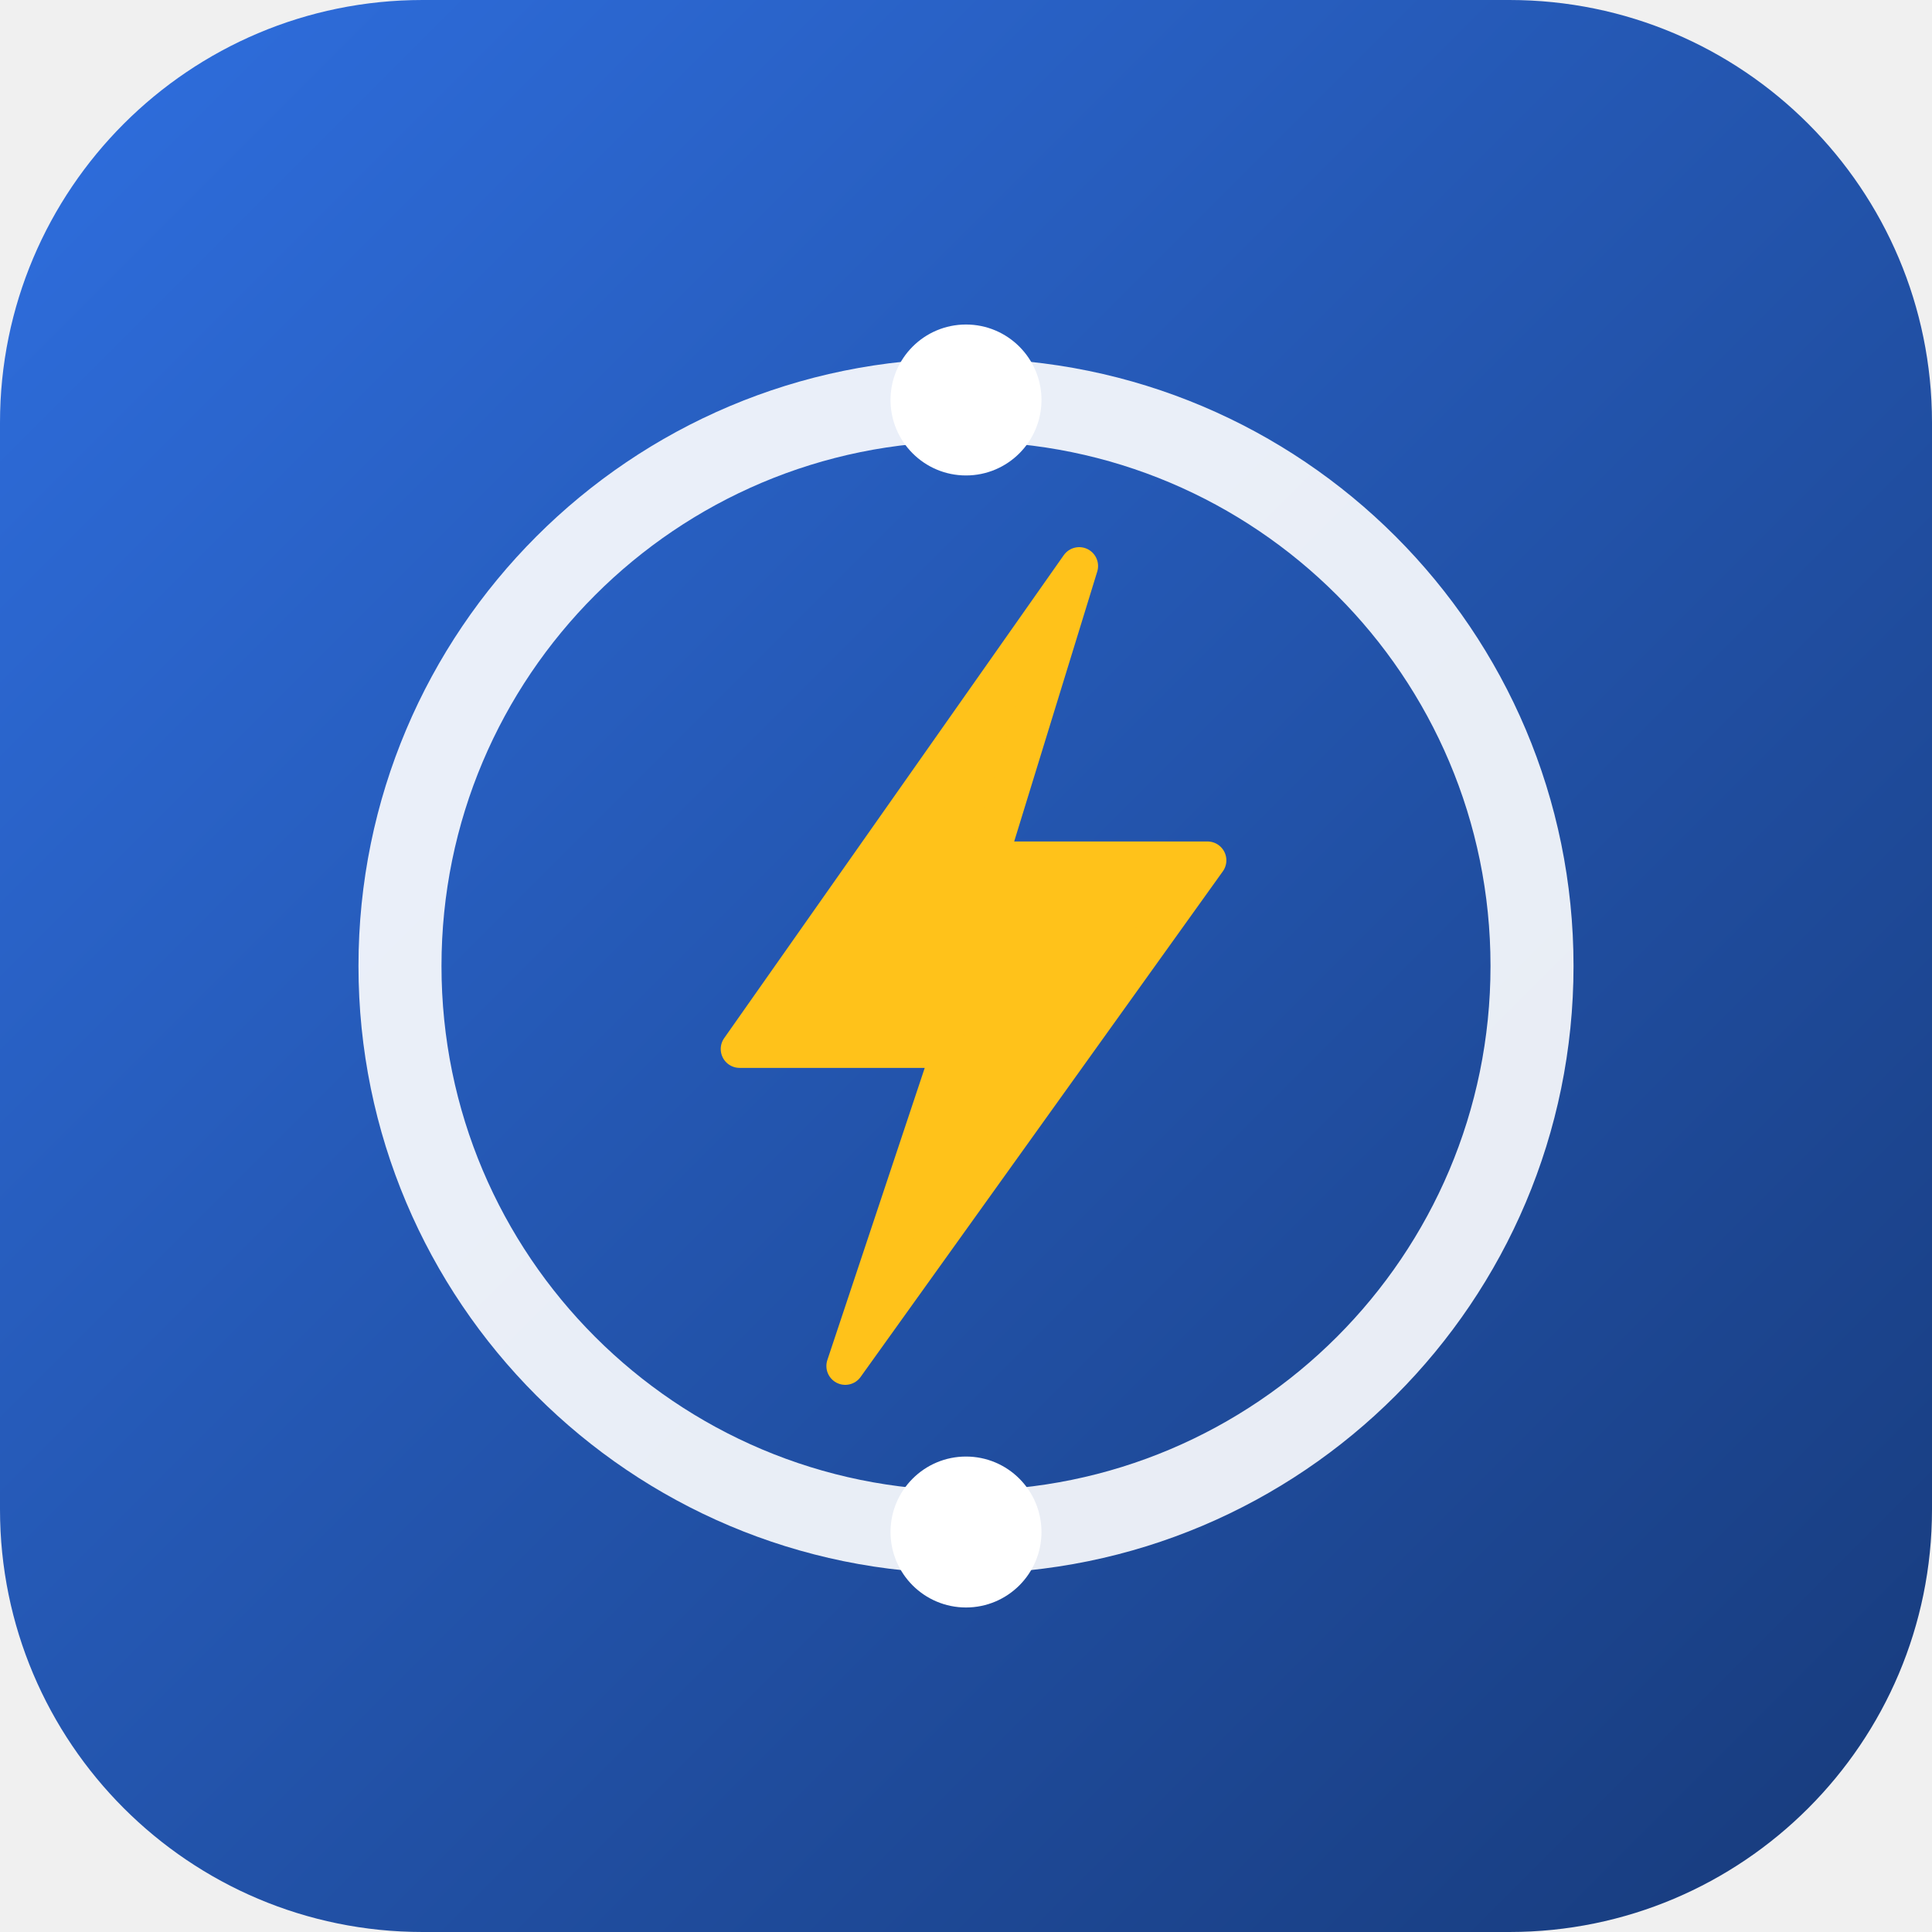
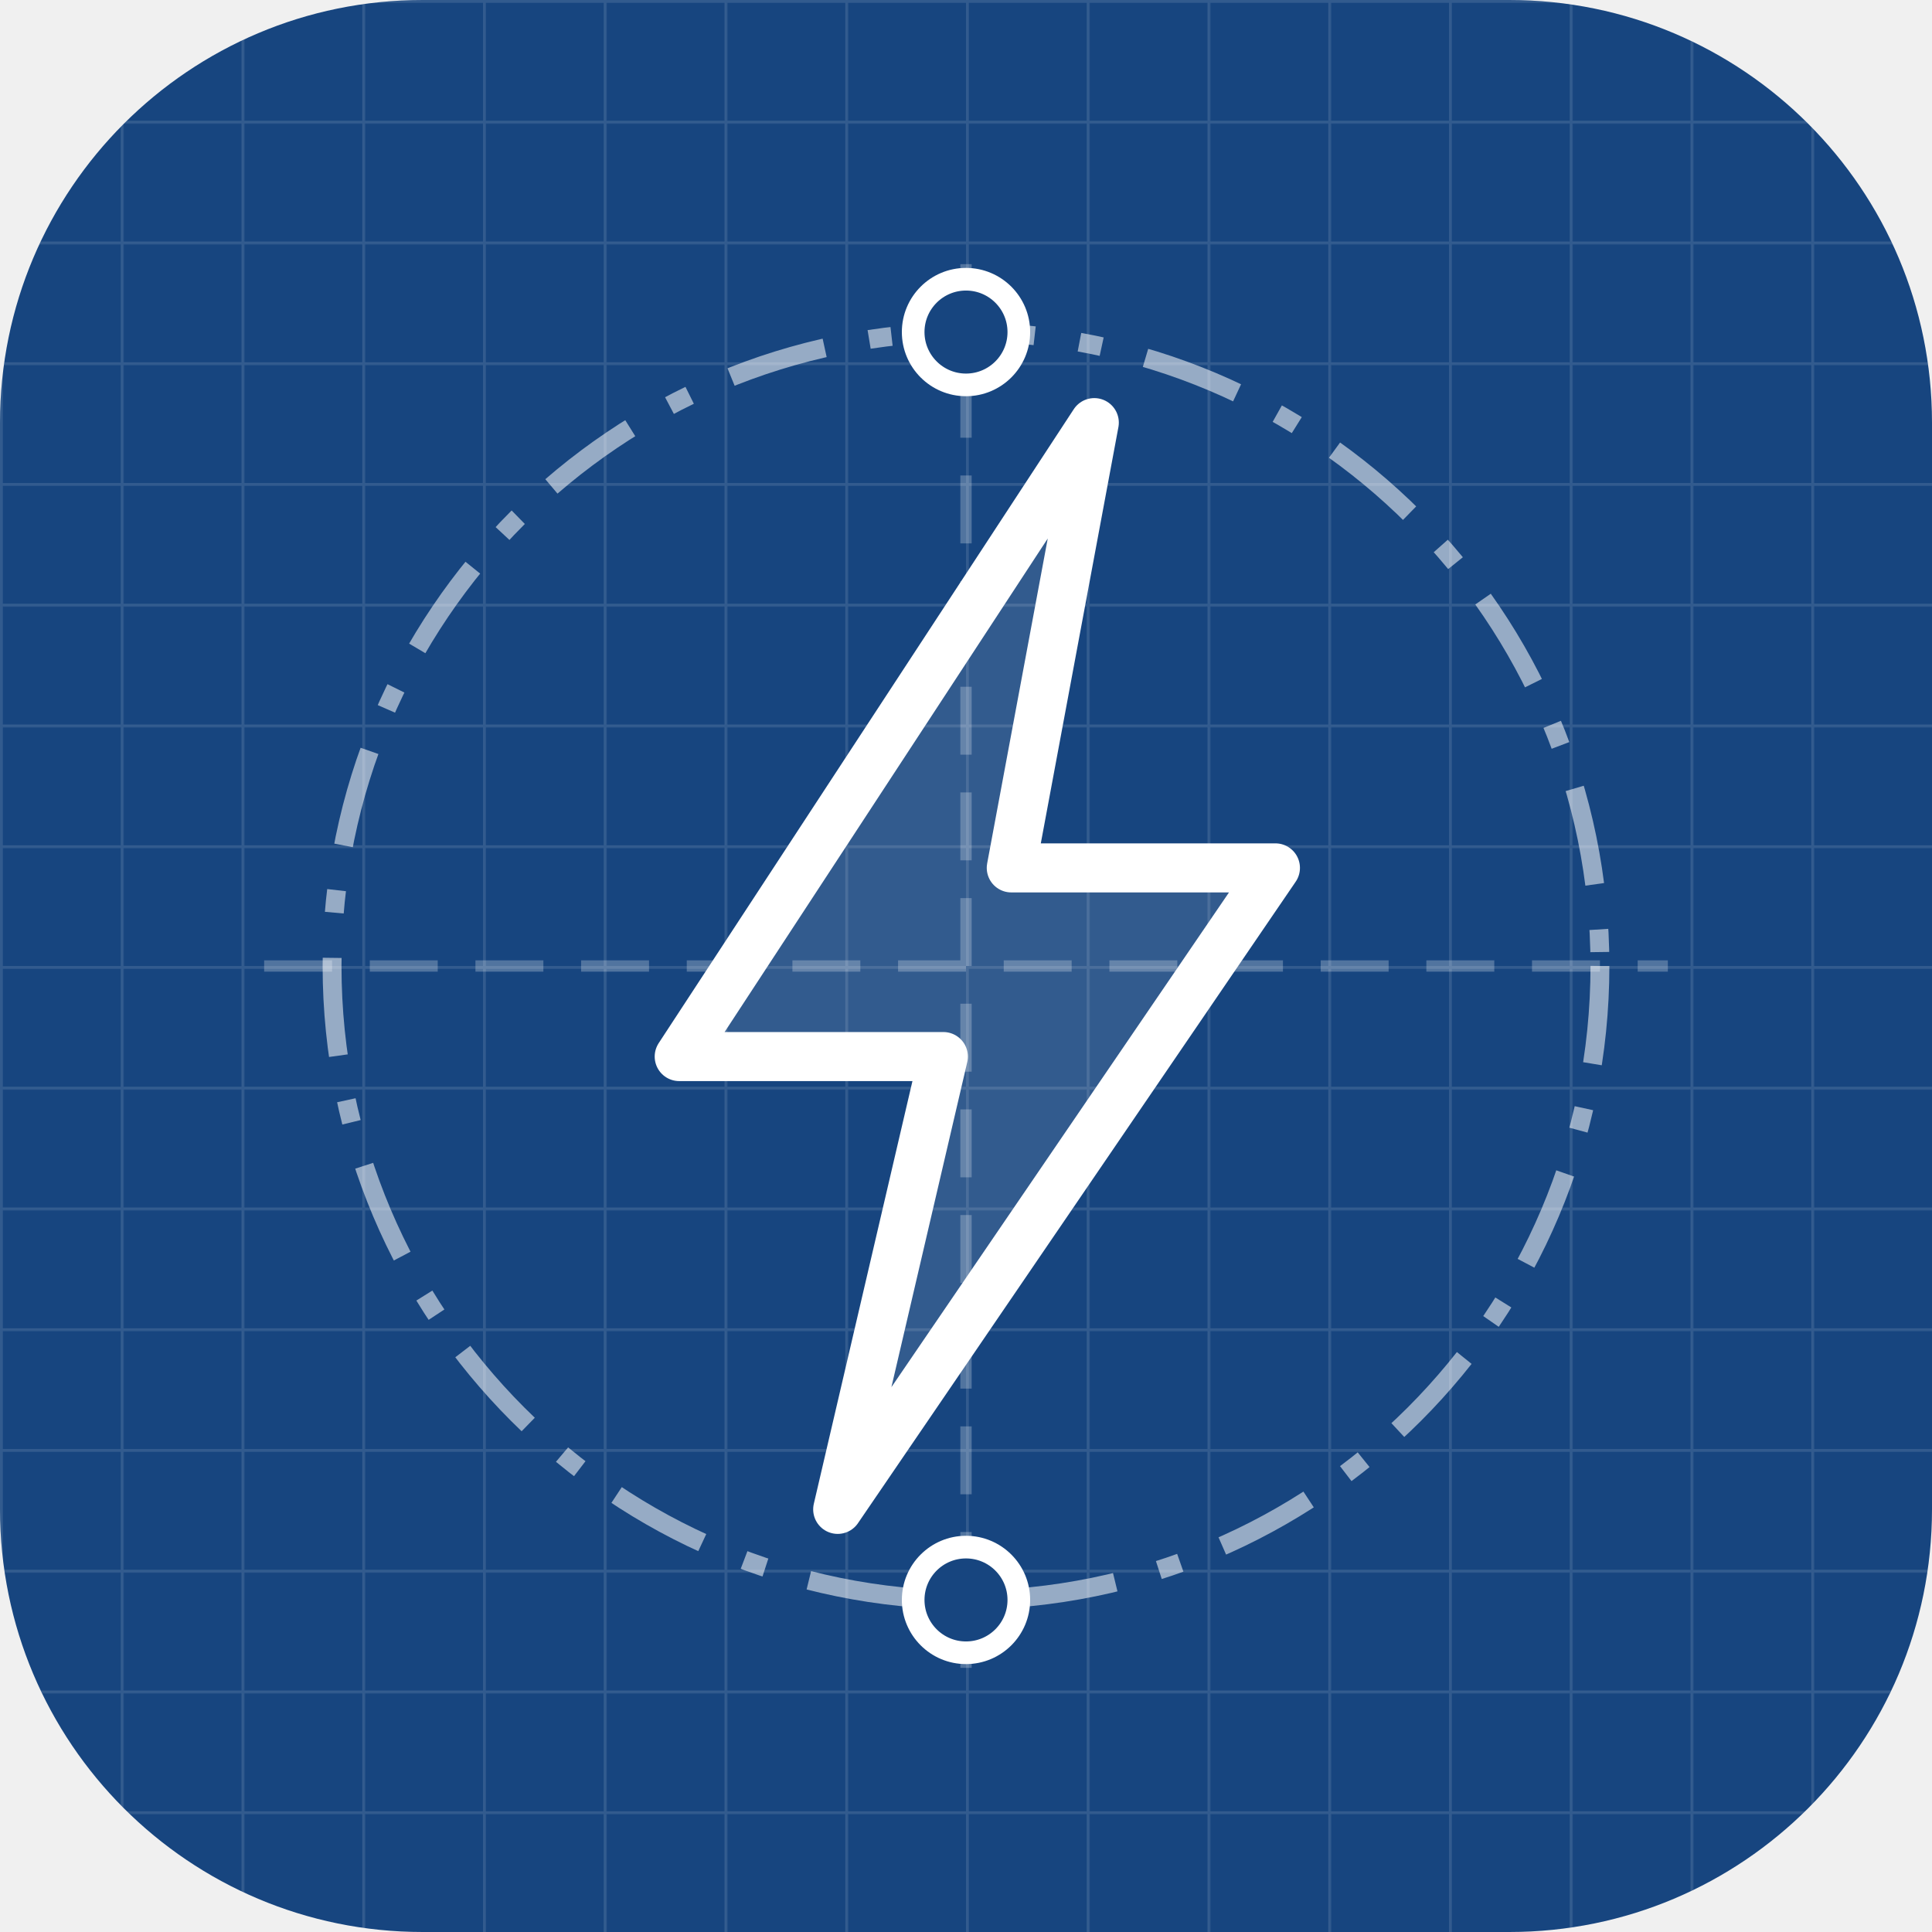
<svg xmlns="http://www.w3.org/2000/svg" viewBox="0 0 512 512">
  <defs>
-     <linearGradient id="bg" x1="0" y1="0" x2="1" y2="1">
-       <stop offset="0" stop-color="#2f6fe0" />
-       <stop offset="1" stop-color="#173a7a" />
-     </linearGradient>
+     <clipPath id="r">
+       <rect width="512" height="512" rx="112" />
+     </clipPath>
+     <pattern id="grid" width="32" height="32" patternUnits="userSpaceOnUse">
+       <path d="M32 0H0V32" fill="none" stroke="#fff" stroke-opacity=".12" stroke-width="1.5" />
+     </pattern>
  </defs>
-   <rect width="512" height="512" rx="112" fill="url(#bg)" />
-   <circle cx="256" cy="256" r="150" fill="none" stroke="#ffffff" stroke-opacity="0.9" stroke-width="22" />
-   <circle cx="256" cy="106" r="20" fill="#ffffff" />
-   <circle cx="256" cy="406" r="20" fill="#ffffff" />
-   <path d="M286 150 L196 278 H252 L224 362 L320 228 H262 Z" fill="#ffc21a" stroke="#ffc21a" stroke-width="10" stroke-linejoin="round" />
+   <g clip-path="url(#r)">
+     <rect width="512" height="512" fill="#17457f" />
+     <rect width="512" height="512" fill="url(#grid)" />
+     <circle cx="256" cy="256" r="168" fill="none" stroke="#fff" stroke-opacity=".55" stroke-width="5" stroke-dasharray="26 12 6 12" />
+     <path d="M256 70 V442 M70 256 H442" stroke="#fff" stroke-opacity=".25" stroke-width="3" stroke-dasharray="18 10" />
+     <path d="M290 112 L180 280 H250 L222 400 L338 230 H268 Z" fill="#fff" fill-opacity=".12" stroke="#fff" stroke-width="13" stroke-linejoin="round" />
+     <circle cx="256" cy="88" r="14" fill="#17457f" stroke="#fff" stroke-width="6" />
+     <circle cx="256" cy="424" r="14" fill="#17457f" stroke="#fff" stroke-width="6" />
+   </g>
</svg>
